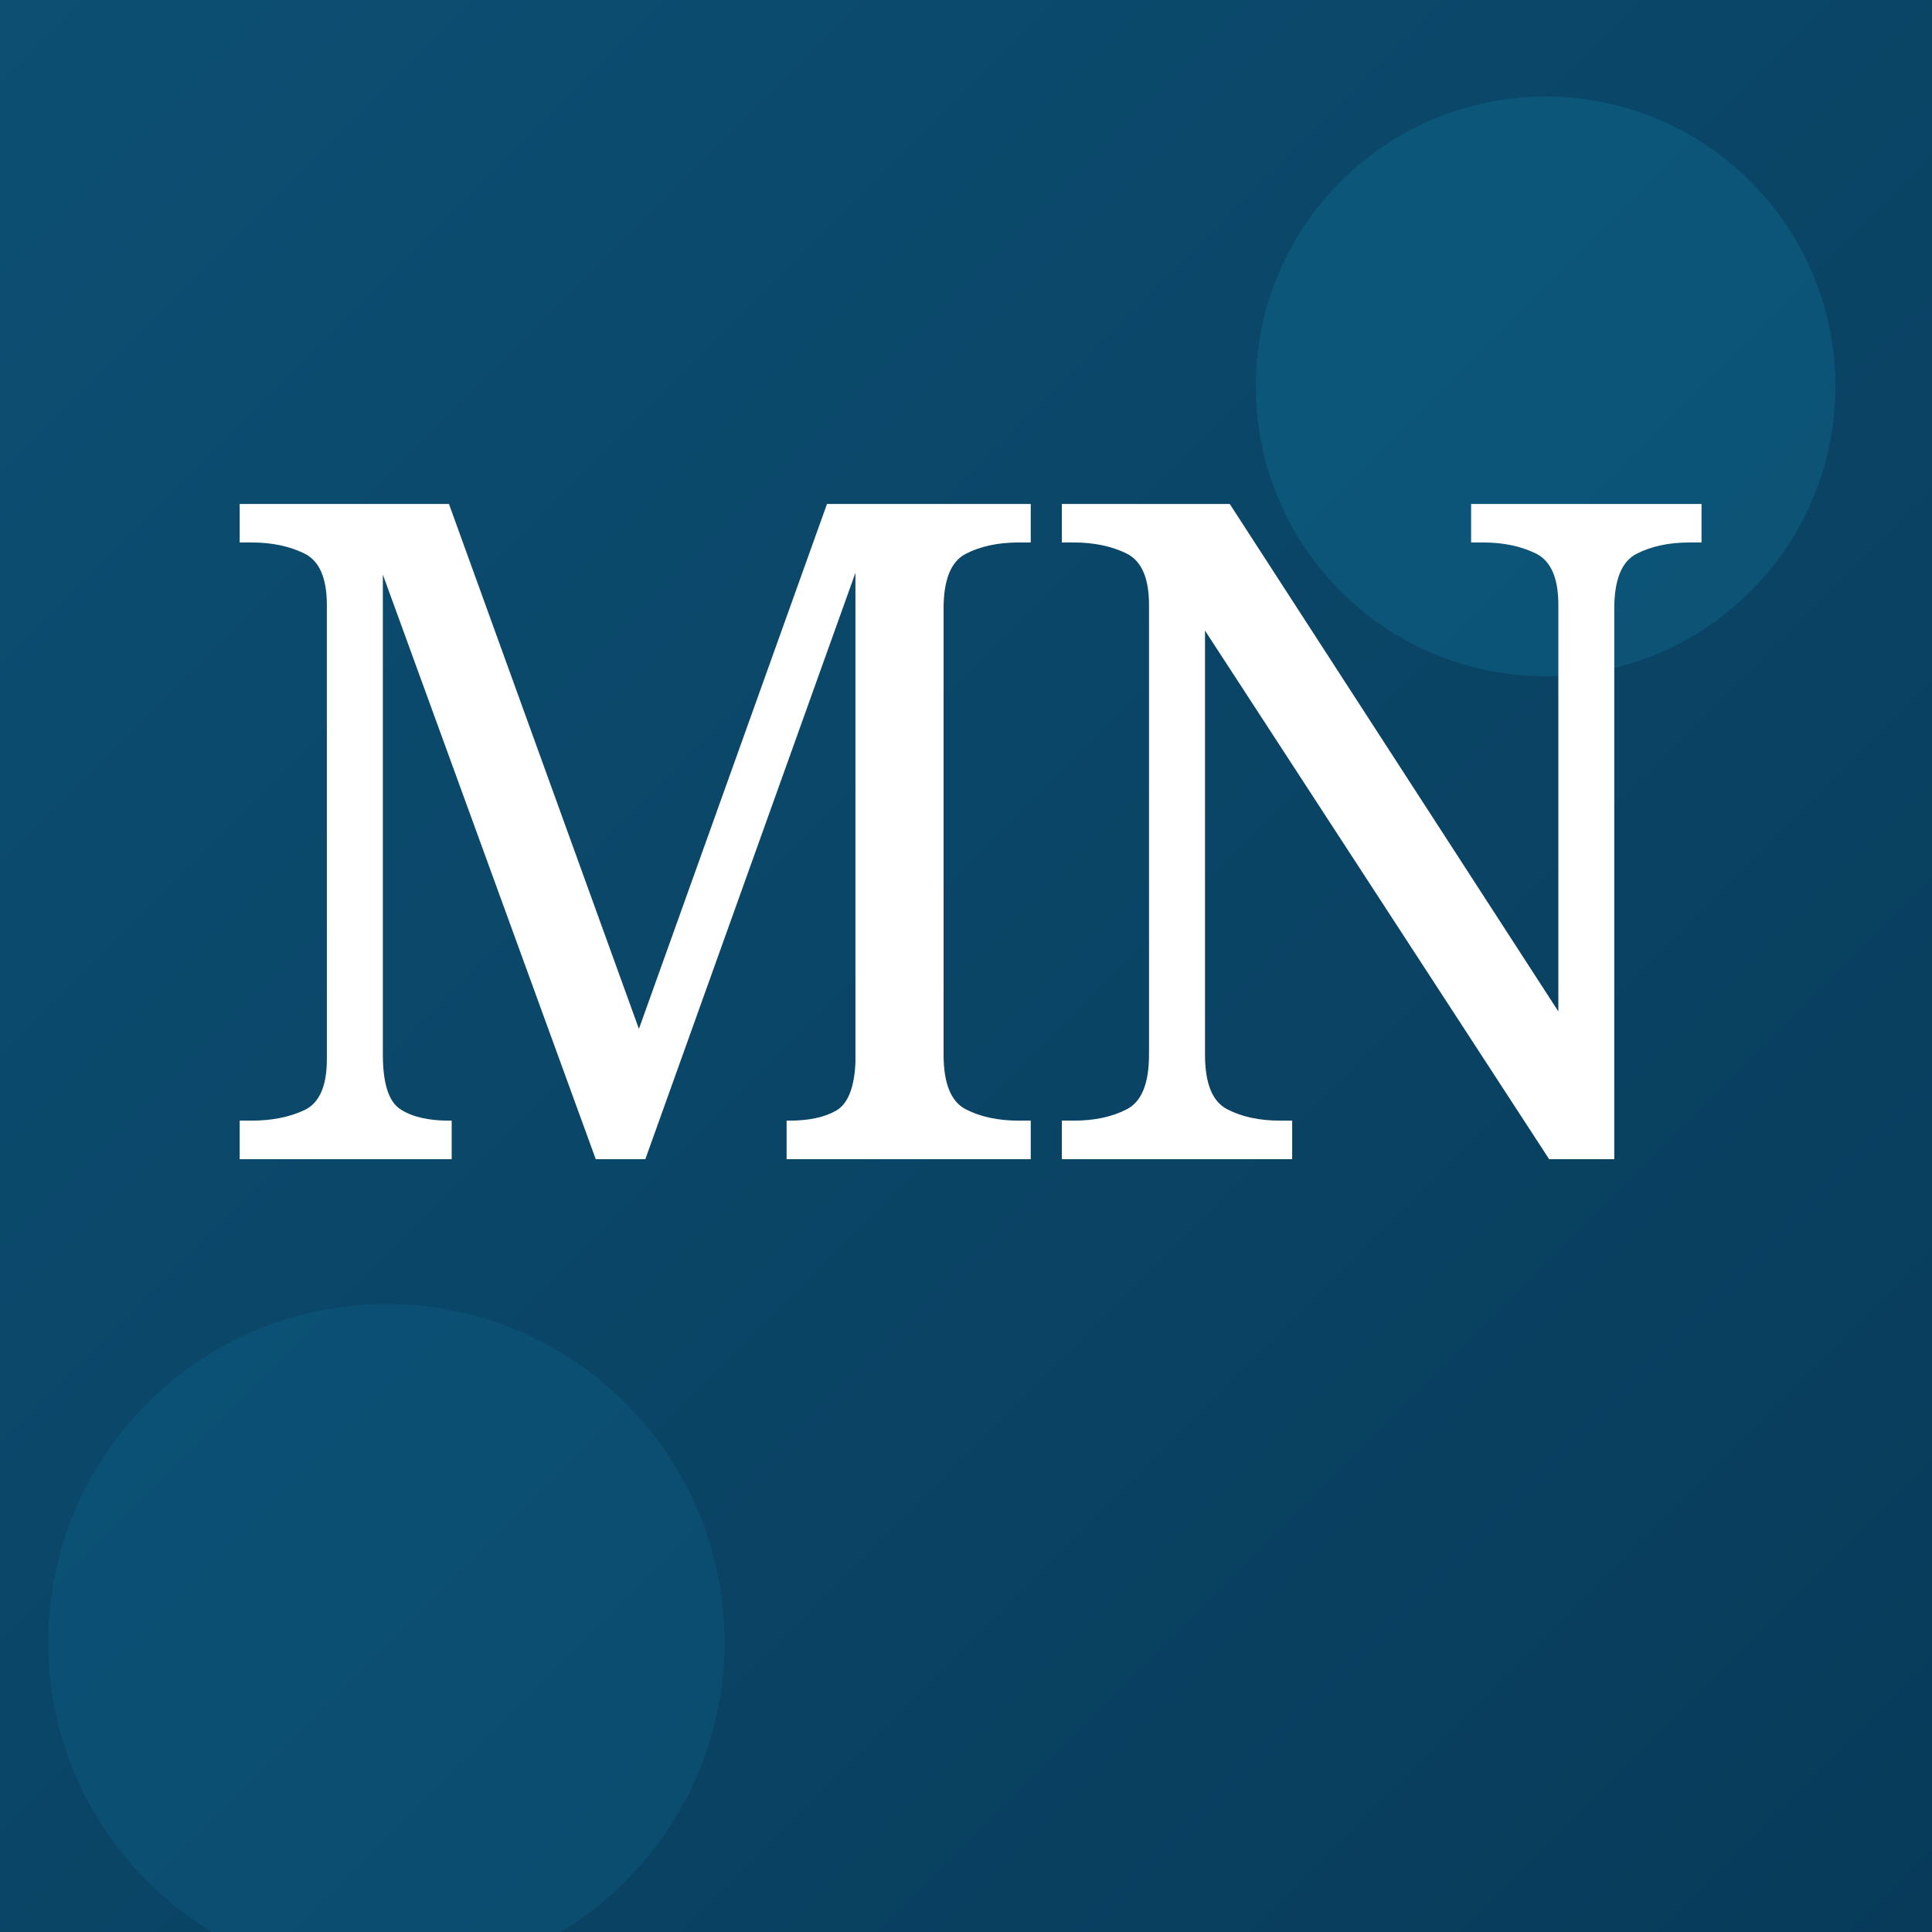
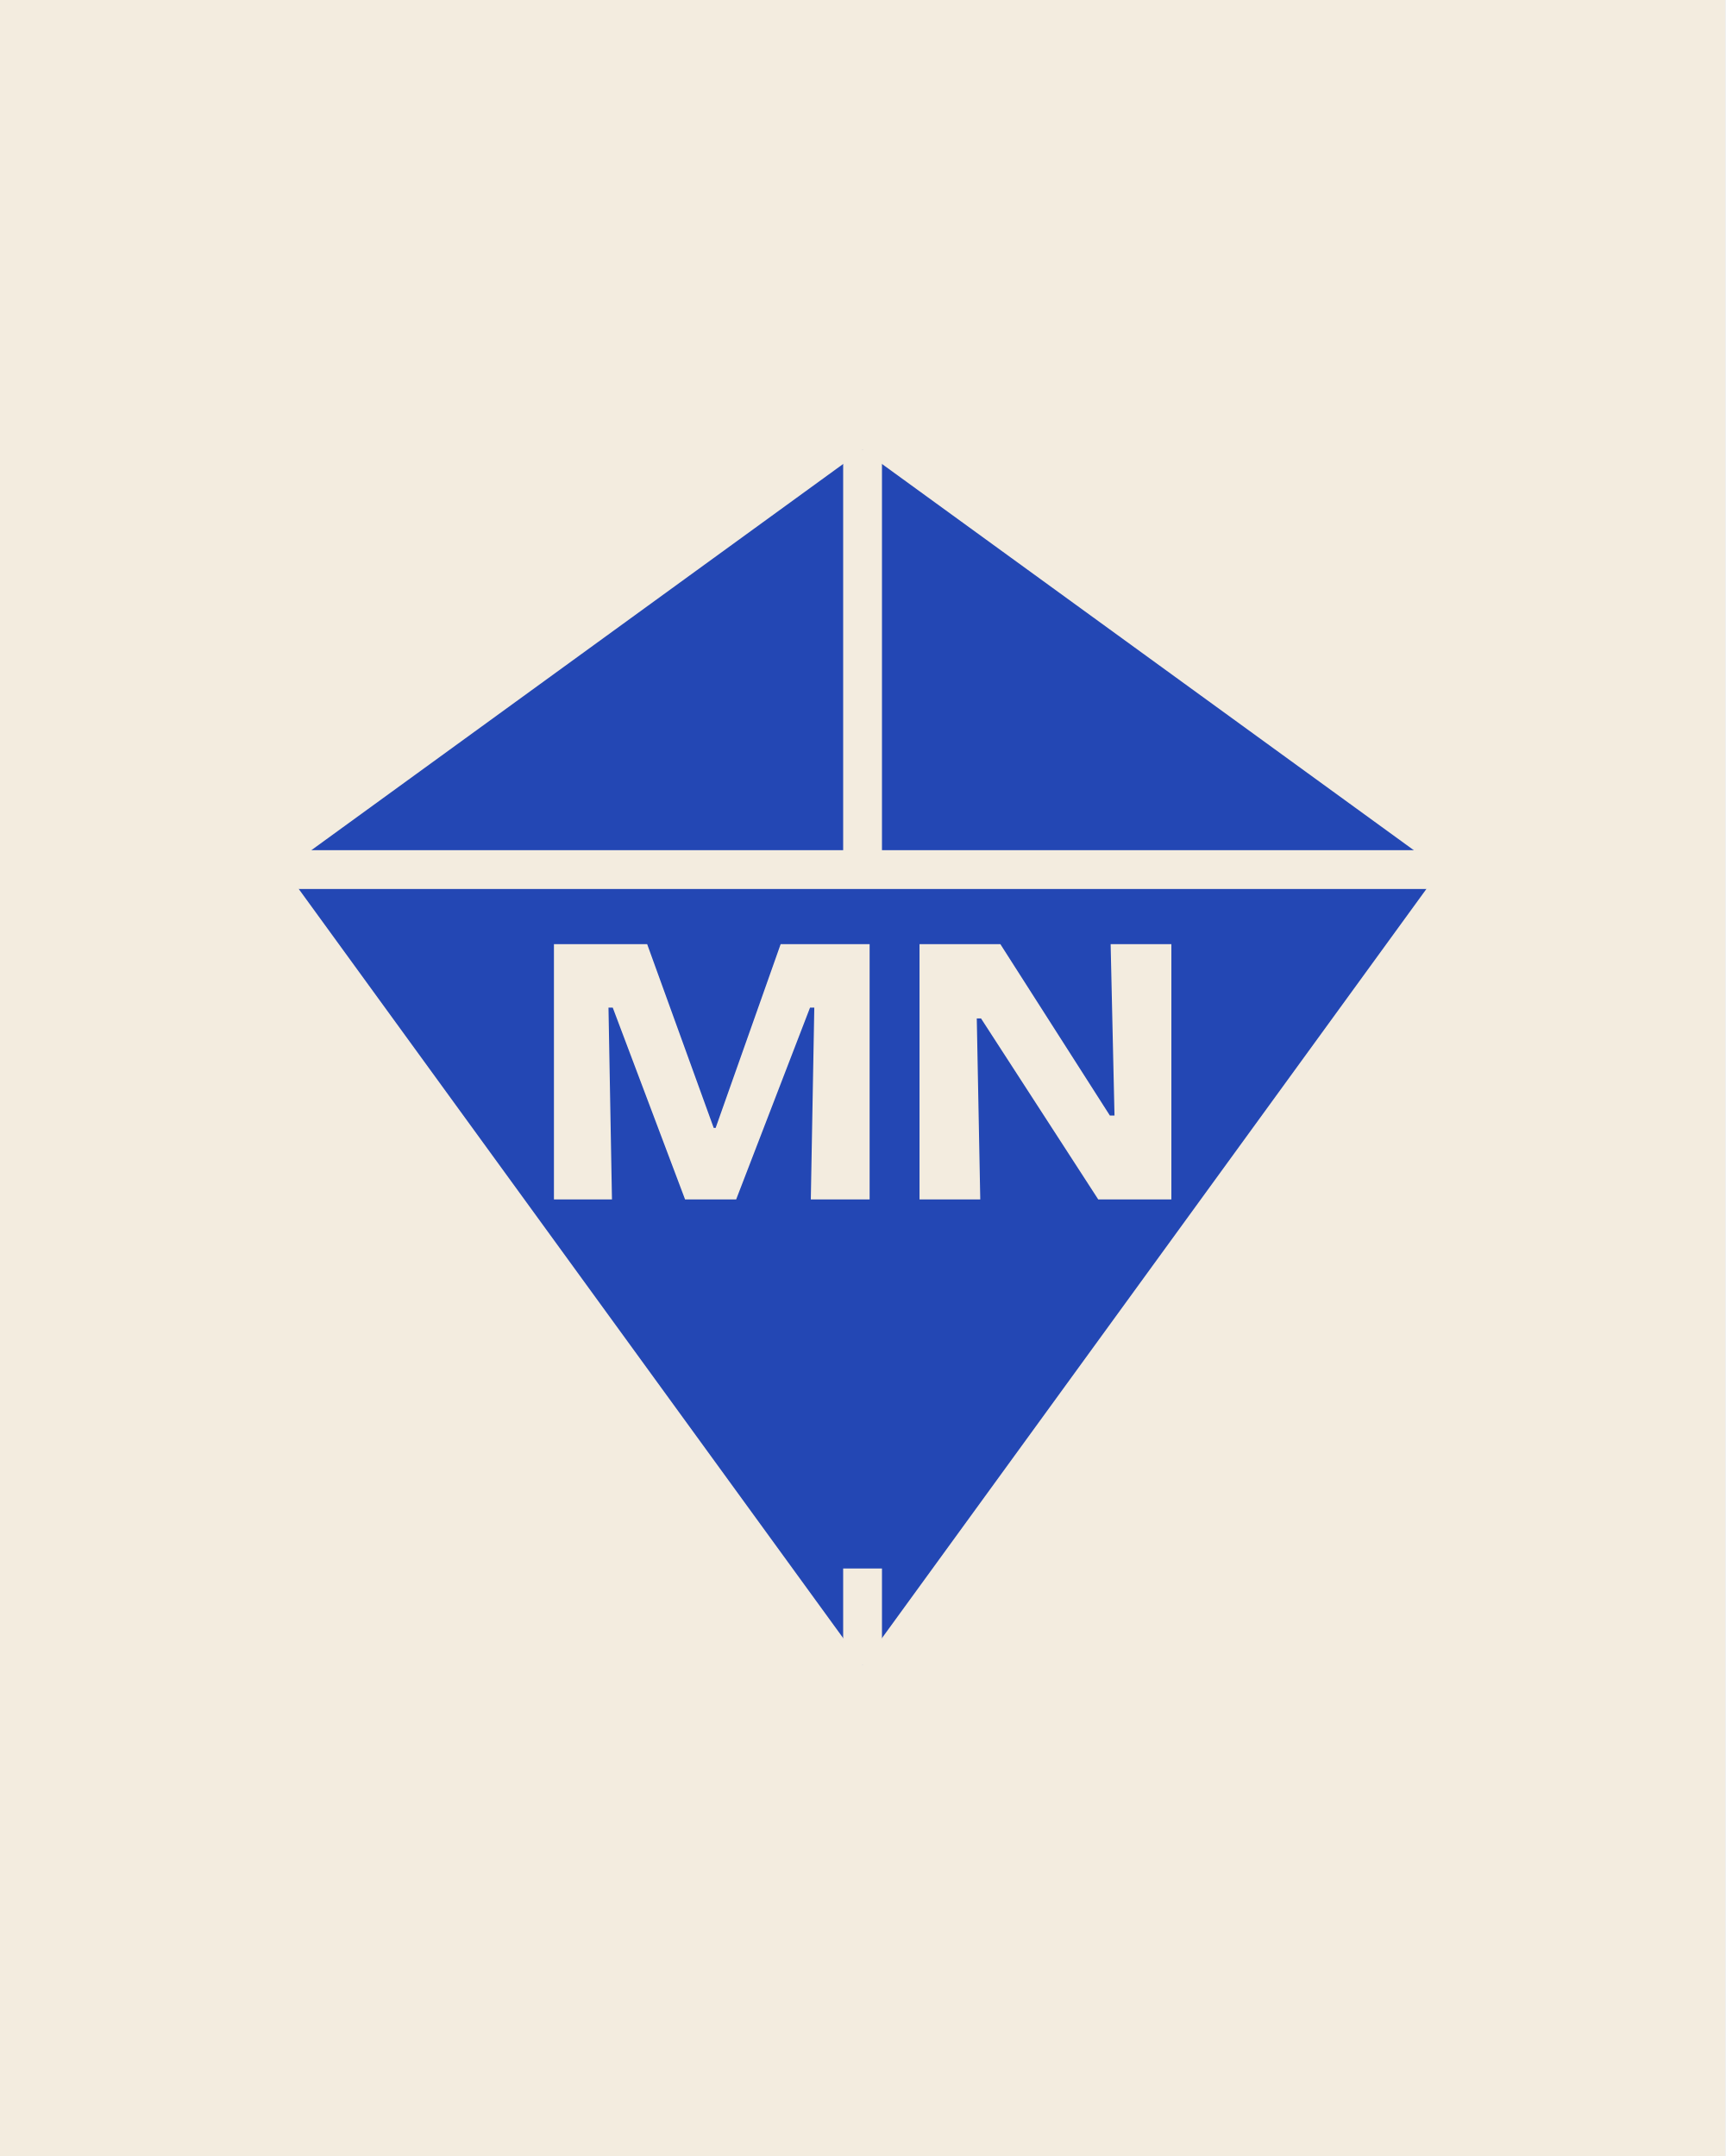
- <svg xmlns="http://www.w3.org/2000/svg" viewBox="0 0 400 400" width="400" height="400">
-   <defs>
-     <linearGradient id="g3" x1="0%" y1="0%" x2="100%" y2="100%">
-       <stop offset="0%" stop-color="#0C4F73" />
-       <stop offset="100%" stop-color="#083B5A" />
-     </linearGradient>
-   </defs>
-   <rect width="400" height="400" fill="url(#g3)" />
-   <circle cx="320" cy="80" r="60" fill="rgba(26,174,220,0.15)" />
-   <circle cx="80" cy="340" r="70" fill="rgba(26,174,220,0.10)" />
-   <text x="200" y="240" font-family="'Fraunces', Georgia, serif" font-size="190" font-weight="500" fill="white" text-anchor="middle" letter-spacing="-8">MN</text>
+ <svg xmlns="http://www.w3.org/2000/svg" viewBox="0 0 480 600" width="480" height="600">
+   <rect width="480" height="600" fill="#F3ECDF" />
+   <path fill="#2347B4" d="M240 125.2L400.8 242L240 463.3L79.2 242Z" />
+   <path fill="#F3ECDF" d="M79.2 236.6H400.8V247.4H79.2ZM234.6 125.2H245.4V242H234.6ZM234.6 436.5H245.4V463.3H234.6Z" />
+   <path fill="#F3ECDF" transform="translate(146.7 333.8) scale(1.0764)" d="M6.9 0V-66H31L48.2 -18.5H48.7L65.5 -66H88.5V0H73.3L74.2 -49.6H73.1L54 0H40.8L22.1 -49.6H21L21.9 0ZM101.4 0V-66H122.3L150.6 -21.7H151.8L150.8 -66H166.5V0H147.6L117.3 -46.8H116.2L117.1 0Z" />
</svg>
